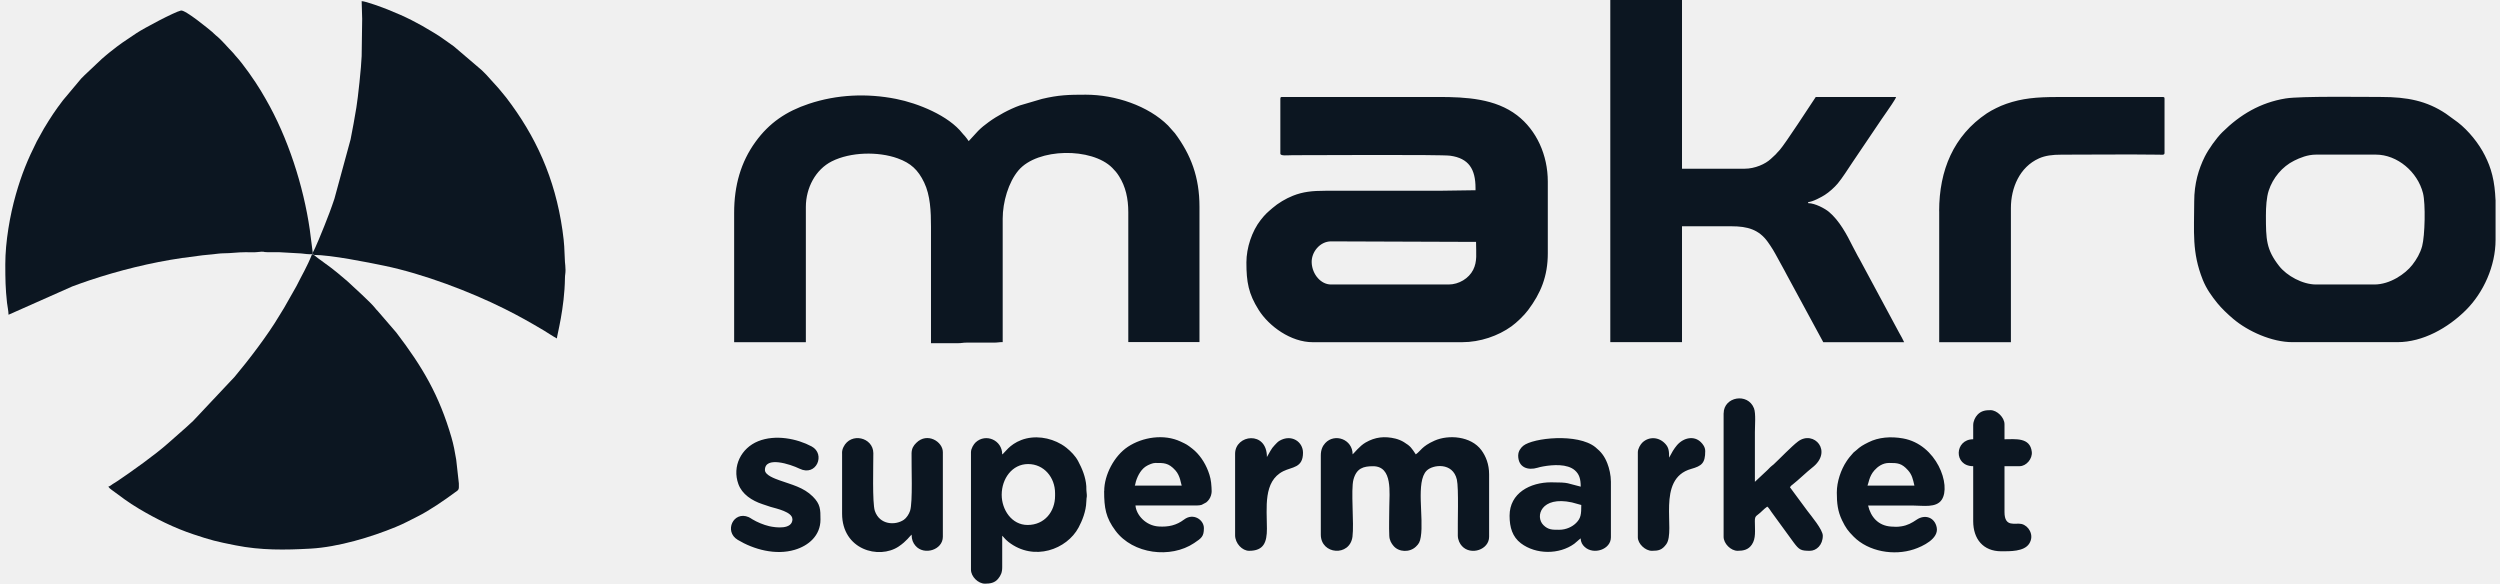
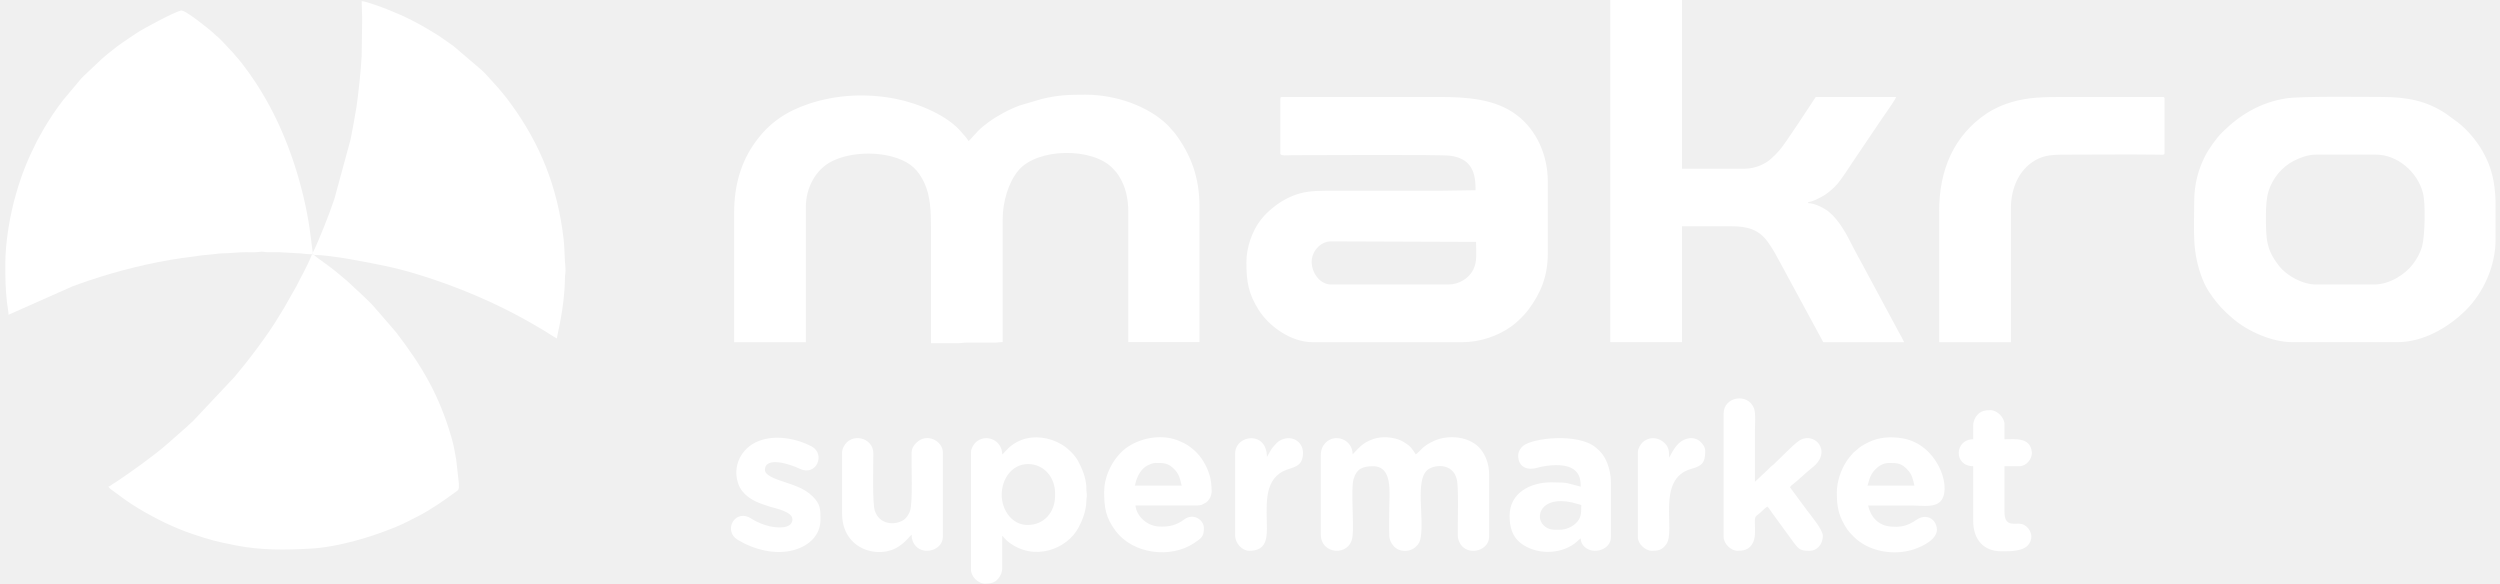
<svg xmlns="http://www.w3.org/2000/svg" width="287" height="67" viewBox="0 0 287 67" fill="none">
-   <g clip-path="url(#clip0_668_479)">
-     <path fill-rule="evenodd" clip-rule="evenodd" d="M35.827 29.177L35.865 29.204L35.903 29.013L35.565 26.375C34.834 21.327 33.052 15.788 30.511 11.383C30.315 11.045 30.146 10.745 29.939 10.407C29.274 9.3 27.916 7.343 27.055 6.422C26.897 6.253 26.859 6.16 26.684 5.986C26.096 5.402 25.436 4.568 24.776 4.056C24.596 3.914 24.526 3.805 24.362 3.669C24.013 3.374 21.26 1.096 20.769 1.21C20.017 1.379 16.484 3.26 15.678 3.8C14.331 4.705 13.851 4.988 12.537 6.046C12.368 6.182 12.265 6.28 12.096 6.411C11.916 6.553 11.856 6.629 11.698 6.754L9.692 8.646C9.555 8.782 9.452 8.875 9.321 9.017L7.233 11.508C6.317 12.708 5.843 13.433 5.042 14.757L4.224 16.229C3.166 18.339 2.49 19.985 1.825 22.308C1.138 24.696 0.609 27.787 0.609 30.311V30.333C0.609 32.044 0.626 33.124 0.806 34.759C0.849 35.141 0.98 35.746 0.98 36.133L8.307 32.879C8.972 32.639 9.539 32.426 10.226 32.197C13.671 31.047 17.28 30.147 20.895 29.618C21.642 29.509 22.416 29.417 23.244 29.308C23.604 29.264 23.997 29.237 24.427 29.193C24.782 29.155 25.278 29.079 25.676 29.079C26.504 29.079 27.279 28.953 28.211 28.953C28.592 28.953 29.143 28.986 29.503 28.942C30.549 28.823 30.032 28.953 30.746 28.953C31.182 28.953 31.613 28.953 32.049 28.953L34.567 29.095C34.807 29.128 35.554 29.215 35.821 29.182L35.827 29.177Z" fill="#0C1621" />
-     <path fill-rule="evenodd" clip-rule="evenodd" d="M36.012 29.264L35.952 29.231L35.865 29.204L35.827 29.177C35.232 30.671 34.66 31.576 34.033 32.846L32.621 35.332C32.419 35.67 32.234 35.953 32.032 36.291C30.767 38.428 28.549 41.339 26.935 43.258L22.165 48.328C21.881 48.612 21.636 48.792 21.358 49.07L19.287 50.896C17.804 52.215 15.116 54.129 13.437 55.257C13.257 55.377 13.121 55.448 12.941 55.568C12.766 55.682 12.646 55.808 12.434 55.868C12.543 56.026 12.652 56.113 12.815 56.233C13.944 57.056 14.658 57.634 15.961 58.408C17.924 59.575 20.001 60.605 22.192 61.336C24.253 62.023 24.793 62.159 27.049 62.606C29.955 63.184 32.703 63.146 35.647 62.982C38.809 62.808 42.619 61.657 45.421 60.502C46.479 60.065 47.035 59.738 47.967 59.275C49.254 58.637 51.036 57.416 52.187 56.56C52.656 56.211 52.705 56.309 52.677 55.497L52.372 52.766C52.225 51.883 52.067 51.032 51.827 50.214C50.42 45.379 48.512 42.124 45.492 38.172L43.372 35.713C43.203 35.55 43.17 35.495 43.023 35.315C42.532 34.699 40.646 32.998 39.904 32.306C39.746 32.159 39.637 32.093 39.468 31.935C39.327 31.804 39.212 31.728 39.065 31.597C38.923 31.477 38.809 31.385 38.661 31.259C37.887 30.605 36.508 29.684 36.017 29.259L36.012 29.264Z" fill="#0C1621" />
-     <path fill-rule="evenodd" clip-rule="evenodd" d="M35.903 29.013L35.865 29.204L35.952 29.231C36.034 29.193 36.012 29.177 36.012 29.264C38.007 29.264 42.238 30.12 44.113 30.507C48.54 31.423 53.931 33.456 57.922 35.452C59.579 36.28 60.866 37.005 62.468 37.959C62.975 38.265 63.428 38.586 63.929 38.853C63.935 38.532 64.813 35.386 64.856 31.924C64.856 31.565 64.922 31.418 64.922 30.998C64.922 30.594 64.878 30.387 64.856 30.071C64.769 28.425 64.818 28.174 64.567 26.402C63.706 20.427 61.498 15.624 58.113 11.203C57.824 10.827 57.524 10.505 57.219 10.118L55.807 8.559C55.627 8.379 55.49 8.243 55.311 8.063L52.105 5.326C51.74 5.048 51.358 4.808 50.982 4.53C50.595 4.241 50.213 4.001 49.788 3.745C47.918 2.6 46.583 1.924 44.516 1.096C44.02 0.894 42.003 0.142 41.518 0.131C41.518 0.878 41.578 1.407 41.578 2.17L41.518 6.438C41.48 7.66 41.093 11.258 40.913 12.332C40.695 13.634 40.499 14.752 40.248 16L38.394 22.809C38.029 23.911 37.642 24.925 37.222 25.971C37.004 26.511 36.197 28.528 35.892 29.019L35.903 29.013Z" fill="#0C1621" />
-     <path fill-rule="evenodd" clip-rule="evenodd" d="M111.211 16.208C111.097 16.039 110.906 15.777 110.759 15.608C110.65 15.482 110.601 15.455 110.492 15.313C108.894 13.264 105.383 11.852 102.876 11.356C99.534 10.691 96.078 10.843 92.861 11.917C90.25 12.784 88.298 14.114 86.723 16.295C85.054 18.606 84.28 21.283 84.28 24.434V39.284H92.512V23.753C92.512 21.583 93.619 19.457 95.505 18.514C97.642 17.445 100.809 17.374 103.045 18.176C104.571 18.726 105.394 19.5 106.092 20.945C106.806 22.433 106.877 24.276 106.877 26.037V39.399H109.974C110.393 39.399 110.541 39.333 110.96 39.333H114.122C114.542 39.333 114.689 39.273 115.109 39.273V25.105C115.109 23.197 115.769 20.918 116.924 19.555C119.11 16.976 125.353 16.911 127.691 19.271C128.024 19.609 128.204 19.817 128.465 20.225C129.218 21.408 129.528 22.788 129.528 24.358V39.268H137.7V23.736C137.7 20.334 136.719 17.761 134.882 15.297L134.097 14.414C131.829 12.152 128.04 10.87 124.644 10.87C122.643 10.87 121.536 10.903 119.617 11.356L117.082 12.102C115.894 12.528 114.482 13.291 113.49 14.021C113.048 14.343 112.661 14.648 112.28 15.036L111.211 16.197V16.208ZM222.62 24.249V39.284H230.852V23.878C230.852 21.561 231.855 19.179 234.068 18.186C234.799 17.859 235.6 17.756 236.668 17.756C240.305 17.756 244.246 17.707 247.871 17.756C248.155 17.756 248.488 17.838 248.488 17.57V11.323C248.488 11.181 248.444 11.138 248.302 11.138H236.172C233.774 11.138 232.138 11.29 230.328 11.917C229.903 12.064 229.538 12.223 229.156 12.413C228.775 12.604 228.431 12.784 228.088 13.013C224.277 15.57 222.614 19.528 222.614 24.249H222.62ZM272.567 32.66H265.884C264.335 32.66 262.52 31.663 261.637 30.529C260.159 28.637 260.127 27.476 260.127 24.739C260.127 23.736 260.198 22.662 260.443 21.899C260.917 20.427 261.997 19.13 263.365 18.448C264.035 18.116 264.908 17.75 265.884 17.75H272.753C275.206 17.75 277.539 19.724 278.16 22.177C278.466 23.382 278.384 27.056 278.062 28.256C277.839 29.079 277.419 29.788 276.934 30.409C276.127 31.445 274.377 32.66 272.567 32.66ZM286.491 22.94V27.525C286.491 30.529 285.111 33.593 283.072 35.615C281.033 37.638 278.155 39.279 275.228 39.279H263.158C260.83 39.279 258.071 38.047 256.37 36.602C255.771 36.095 255.024 35.392 254.539 34.787C253.874 33.958 253.296 33.157 252.876 32.115C251.606 28.932 251.895 26.593 251.895 23.137C251.895 21.054 252.407 19.397 253.11 17.979C253.541 17.123 254.43 15.859 255.128 15.172C257.161 13.16 259.489 11.775 262.395 11.301C264.101 11.023 271.351 11.132 273.369 11.132C276.345 11.132 278.586 11.574 280.794 13.051L282.157 14.043C283.378 14.986 284.582 16.475 285.269 17.859C285.64 18.601 285.896 19.233 286.114 20.105C286.338 20.994 286.441 21.953 286.485 22.946L286.491 22.94ZM184.862 39.279H193.094V25.977H198.791C200.623 25.977 201.926 26.358 202.94 27.77C203.147 28.059 203.332 28.337 203.534 28.664C203.643 28.844 203.719 28.964 203.806 29.133L204.858 31.052C204.951 31.227 205.011 31.358 205.115 31.537L209.312 39.284H218.596C218.504 39.104 218.433 38.941 218.329 38.75C218.209 38.532 218.139 38.428 218.019 38.194L213.603 29.984C213.488 29.749 213.412 29.646 213.292 29.428L212.714 28.332C212.005 26.898 211.15 25.323 209.972 24.33C209.52 23.949 208.369 23.322 207.579 23.322V23.197C208.075 23.186 209.132 22.608 209.487 22.379C209.983 22.063 210.594 21.517 210.964 21.076C211.471 20.476 212.185 19.353 212.665 18.634L216.007 13.684C216.209 13.378 216.383 13.155 216.59 12.844C216.803 12.528 217.604 11.405 217.67 11.138H208.446C207.884 11.977 204.951 16.497 204.313 17.216C204.133 17.418 204.03 17.505 203.839 17.734L203.294 18.241C202.667 18.83 201.473 19.369 200.274 19.369H193.094V0H184.862V39.284V39.279ZM166.294 32.66H152.801C151.64 32.66 150.653 31.51 150.582 30.174C150.517 28.953 151.526 27.71 152.801 27.71L169.45 27.77C169.45 29.084 169.608 30 169.123 30.971C168.627 31.957 167.488 32.66 166.294 32.66ZM146.984 11.318V17.63C146.984 17.936 147.813 17.816 148.407 17.816C150.98 17.816 165.422 17.729 166.485 17.876C168.611 18.17 169.39 19.408 169.39 21.594V21.839C167.978 21.839 166.654 21.899 165.182 21.899H152.185C150.615 21.899 149.568 22.019 148.429 22.471C147.606 22.799 146.734 23.316 146.074 23.889C145.469 24.418 145.289 24.543 144.722 25.263C143.73 26.527 143.087 28.436 143.087 30.125C143.087 32.382 143.326 33.724 144.498 35.583C145.681 37.458 148.189 39.284 150.702 39.284H167.848C169.925 39.284 171.996 38.559 173.517 37.463C174.122 37.027 174.957 36.226 175.425 35.599C176.87 33.674 177.688 31.734 177.688 29.073V20.847C177.688 17.799 176.396 14.948 174.161 13.236C171.669 11.328 168.366 11.132 165.122 11.132H147.175C147.033 11.132 146.99 11.176 146.99 11.318H146.984Z" fill="#0C1621" />
-     <path fill-rule="evenodd" clip-rule="evenodd" d="M155.282 52.155C155.282 50.432 153.226 49.691 152.136 50.868C151.825 51.206 151.629 51.648 151.629 52.281V61.374C151.629 63.68 154.966 63.931 155.265 61.608C155.462 60.114 155.058 56.222 155.38 55.044C155.734 53.752 156.508 53.523 157.631 53.523C159.921 53.523 159.49 56.636 159.49 58.223C159.49 59.28 159.441 60.458 159.49 61.505C159.512 62.033 159.73 62.382 159.986 62.682C160.586 63.385 161.818 63.451 162.543 62.758C162.881 62.437 163.012 62.219 163.105 61.646C163.475 59.406 162.505 55.301 163.781 54.03C164.484 53.327 166.785 53.038 167.248 55.055C167.477 56.042 167.324 60.12 167.357 61.505C167.368 61.99 167.591 62.431 167.837 62.693C168.856 63.8 170.95 63.107 170.95 61.624V54.45C170.95 53.294 170.573 52.368 170.066 51.681C168.862 50.051 166.272 49.876 164.675 50.59C163.192 51.256 163.11 51.768 162.532 52.16C162.069 51.468 161.954 51.228 161.159 50.749C160.891 50.585 160.543 50.438 160.194 50.351C158.951 50.051 157.877 50.165 156.775 50.798C156.072 51.201 155.434 52.046 155.287 52.155H155.282ZM188.024 51.91V61.684C188.024 62.426 188.88 63.233 189.632 63.233C190.385 63.233 190.799 63.151 191.289 62.475C192.418 60.916 190.074 54.974 194.152 53.829C195.362 53.491 195.76 53.164 195.76 51.79C195.76 51.332 195.498 50.994 195.253 50.754C194.49 50.002 193.301 50.22 192.527 51.097C192.353 51.294 192.178 51.555 192.036 51.779L191.617 52.537C191.617 51.773 191.568 51.386 191.197 50.972C190.45 50.138 189.316 50.094 188.564 50.787C188.335 50.999 188.024 51.501 188.024 51.915V51.91ZM141.789 52.095V61.439C141.789 62.382 142.612 63.233 143.397 63.233C145.082 63.233 145.442 62.251 145.442 60.698C145.442 58.294 144.995 55.263 147.317 54.096C148.342 53.583 149.585 53.725 149.585 51.975C149.585 50.7 148.255 49.816 146.903 50.59C146.652 50.732 146.516 50.923 146.319 51.119C146.118 51.321 145.998 51.501 145.845 51.757L145.442 52.466C145.442 49.402 141.789 49.887 141.789 52.095ZM226.523 48.819V50.427C224.375 50.427 224.239 53.518 226.523 53.518V59.825C226.523 61.892 227.684 63.287 229.74 63.287C230.748 63.287 232.362 63.331 232.951 62.415C233.256 61.935 233.272 61.423 233.027 60.938C232.836 60.561 232.493 60.256 232.078 60.153C231.359 59.978 230.116 60.611 230.116 58.779V53.518H231.849C232.618 53.518 233.338 52.673 233.25 51.872C233.06 50.171 231.331 50.427 230.116 50.427V48.693C230.116 47.936 229.265 47.085 228.507 47.085C227.94 47.085 227.433 47.156 227.003 47.625C226.763 47.881 226.523 48.339 226.523 48.819ZM90.975 59.586C90.975 60.829 89.05 60.578 88.298 60.403C87.666 60.256 86.903 59.94 86.368 59.613C86.221 59.52 86.085 59.428 85.938 59.362C84.204 58.621 83.081 61.003 84.689 61.973C86.515 63.075 89.029 63.772 91.231 63.118C92.828 62.649 94.191 61.483 94.191 59.646C94.191 58.49 94.191 57.879 93.308 57.002C92.234 55.933 90.882 55.644 89.476 55.137C88.969 54.952 87.813 54.554 87.813 53.954C87.813 52.34 90.702 53.278 91.793 53.807C93.728 54.75 94.807 52.122 93.177 51.25C91.52 50.361 89.023 49.849 87.039 50.651C85.082 51.441 84.029 53.534 84.766 55.573C85.191 56.745 86.319 57.476 87.535 57.879C87.873 57.988 88.124 58.086 88.467 58.19C89.138 58.386 90.964 58.768 90.964 59.591L90.975 59.586ZM96.672 52.035V58.964C96.672 63.107 100.897 64.258 103.17 62.737C104.07 62.137 104.478 61.505 104.653 61.374C104.653 61.957 104.822 62.333 105.1 62.655C106.076 63.794 108.24 63.14 108.24 61.619V51.904C108.24 50.705 106.452 49.587 105.193 50.836C104.865 51.157 104.664 51.479 104.647 52.024C104.615 53.42 104.805 57.667 104.473 58.653C104.348 59.029 104.064 59.466 103.759 59.673C102.778 60.338 100.984 60.267 100.433 58.653C100.128 57.759 100.264 53.311 100.259 52.024C100.248 50.209 97.675 49.582 96.83 51.321C96.726 51.534 96.666 51.735 96.666 52.024L96.672 52.035ZM178.991 60.818C178.244 60.818 177.742 60.84 177.181 60.278C176.205 59.308 176.897 56.903 180.463 57.678L181.531 57.972C181.531 59.024 181.493 59.487 180.937 60.038C180.512 60.463 179.808 60.818 178.991 60.818ZM174.286 52.281C174.286 53.687 175.42 54.025 176.505 53.698C176.701 53.638 176.903 53.589 177.159 53.545C178.266 53.349 179.923 53.224 180.801 53.998C181.291 54.434 181.466 54.963 181.466 55.868C179.863 55.492 180.245 55.371 178.064 55.371C175.671 55.371 173.299 56.598 173.299 59.209C173.299 60.55 173.632 61.63 174.597 62.366C176.33 63.68 179.002 63.674 180.724 62.426C180.964 62.251 181.231 61.962 181.466 61.804C181.466 62.257 181.673 62.557 181.913 62.78C182.932 63.734 184.933 63.091 184.933 61.679V55.306C184.933 54.554 184.742 53.747 184.519 53.185C184.202 52.373 183.804 51.866 183.15 51.337C181.133 49.707 175.998 50.258 174.864 51.179C174.586 51.408 174.291 51.801 174.291 52.275L174.286 52.281ZM132.63 53.147C133.574 53.147 134.135 53.104 134.936 53.998C135.509 54.636 135.563 55.535 135.661 55.748H130.275C130.341 55.611 130.352 55.431 130.406 55.257C130.624 54.554 131.039 53.796 131.698 53.453C131.916 53.343 132.309 53.147 132.63 53.147ZM126.754 56.364C126.754 58.304 126.939 59.433 128.062 60.932C130.074 63.631 134.402 64.138 137.079 62.35C137.935 61.777 138.207 61.592 138.207 60.627C138.207 59.662 136.981 58.844 135.929 59.646C135.056 60.305 134.146 60.512 133.012 60.441C131.535 60.349 130.439 59.122 130.352 58.026H136.91C137.286 58.026 137.657 58.048 137.951 57.956L138.474 57.678C138.731 57.476 138.927 57.198 139.025 56.865C139.134 56.484 139.096 56.309 139.08 55.928C139.041 55.175 138.922 54.657 138.698 54.08C138.316 53.076 137.679 52.133 136.877 51.506C136.299 51.054 136.223 51.01 135.531 50.689C133.628 49.795 131.18 50.171 129.485 51.288C127.904 52.335 126.764 54.526 126.764 56.364H126.754ZM216.868 53.147C217.85 53.147 218.308 53.164 219.049 53.998C219.496 54.499 219.605 55.001 219.774 55.748H214.388C214.519 55.47 214.573 54.679 215.178 53.998C215.549 53.583 216.116 53.147 216.863 53.147H216.868ZM210.866 56.549C210.866 57.765 210.97 58.697 211.466 59.727C211.896 60.616 212.153 60.954 212.801 61.608C214.513 63.336 217.435 63.822 219.725 63.058C220.739 62.72 222.587 61.843 222.336 60.556C222.107 59.384 220.984 59.013 220.036 59.657C219.48 60.033 218.984 60.316 218.269 60.425C217.773 60.502 217.55 60.474 217.119 60.452C215.614 60.36 214.759 59.335 214.459 58.037H219.66C220.755 58.037 222.265 58.326 222.903 57.383C224.021 55.731 222.342 51.016 218.455 50.329C217.07 50.084 215.658 50.187 214.497 50.776C213.886 51.081 213.565 51.256 213.079 51.708C212.878 51.899 212.84 51.861 212.66 52.095C212.534 52.259 212.447 52.324 212.316 52.493C212.18 52.662 212.093 52.793 211.978 52.962C211.346 53.916 210.866 55.273 210.866 56.549ZM197.87 47.456V61.624C197.87 62.404 198.698 63.233 199.478 63.233C200.127 63.233 200.71 63.118 201.113 62.519C201.593 61.81 201.462 60.943 201.457 59.825C201.451 59.128 201.669 59.286 202.313 58.637C202.454 58.49 202.727 58.266 202.885 58.157C203.054 58.277 203.25 58.626 203.397 58.822L205.927 62.295C206.548 63.118 206.734 63.233 207.775 63.233C208.527 63.233 209.258 62.562 209.258 61.499C209.258 60.801 207.922 59.226 207.481 58.637C207.132 58.174 206.827 57.743 206.483 57.285L205.485 55.933C205.611 55.748 205.649 55.737 205.829 55.595C206.396 55.159 207.492 54.107 208.02 53.703C210.495 51.812 208.211 49.331 206.418 50.678C205.671 51.239 204.346 52.635 203.61 53.316C203.457 53.453 203.392 53.474 203.239 53.622C203.109 53.747 203.027 53.834 202.901 53.965L201.462 55.312V49.62C201.462 48.846 201.582 47.467 201.359 46.878C200.65 45.046 197.875 45.542 197.875 47.456H197.87ZM114.995 56.8C114.995 54.952 116.194 53.273 118.026 53.273C119.857 53.273 121.122 54.816 121.122 56.614V56.925C121.122 58.73 119.917 60.267 117.966 60.267C116.139 60.267 114.995 58.512 114.995 56.805V56.8ZM115.054 52.16C115.054 50.525 113.168 49.713 112.007 50.781C111.778 50.994 111.467 51.495 111.467 51.91V65.397C111.467 66.188 112.285 67.005 113.076 67.005C113.648 67.005 114.204 66.923 114.597 66.427C114.885 66.062 115.06 65.73 115.054 65.092C115.049 63.898 115.054 62.699 115.054 61.505C115.18 61.597 115.354 61.886 115.769 62.213C118.707 64.503 122.49 63.053 123.821 60.556C124.229 59.793 124.677 58.708 124.709 57.607C124.736 56.762 124.829 57.334 124.72 56.298C124.704 56.135 124.72 55.977 124.709 55.819C124.633 54.755 124.23 53.796 123.766 52.929C123.45 52.34 122.948 51.828 122.436 51.414C122.24 51.256 122.082 51.147 121.853 51.01C120.501 50.209 118.745 49.942 117.246 50.514C115.872 51.038 115.338 51.981 115.065 52.166L115.054 52.16Z" fill="#0C1621" />
+   <g clip-path="url(#clip0_1163_2453)">
+     <path fill-rule="evenodd" clip-rule="evenodd" d="M35.827 29.177L35.865 29.204L35.903 29.013L35.565 26.375C34.834 21.327 33.052 15.788 30.511 11.383C30.315 11.045 30.146 10.745 29.939 10.407C29.274 9.3 27.916 7.343 27.055 6.422C26.897 6.253 26.859 6.16 26.684 5.986C26.096 5.402 25.436 4.568 24.776 4.056C24.596 3.914 24.526 3.805 24.362 3.669C24.013 3.374 21.26 1.096 20.769 1.21C20.017 1.379 16.484 3.26 15.678 3.8C14.331 4.705 13.851 4.988 12.537 6.046C12.368 6.182 12.265 6.28 12.096 6.411C11.916 6.553 11.856 6.629 11.698 6.754L9.692 8.646C9.555 8.782 9.452 8.875 9.321 9.017L7.233 11.508C6.317 12.708 5.843 13.433 5.042 14.757L4.224 16.229C3.166 18.339 2.49 19.985 1.825 22.308C1.138 24.696 0.609 27.787 0.609 30.311V30.333C0.609 32.044 0.626 33.124 0.806 34.759C0.849 35.141 0.98 35.746 0.98 36.133L8.307 32.879C8.972 32.639 9.539 32.426 10.226 32.197C13.671 31.047 17.28 30.147 20.895 29.618C21.642 29.509 22.416 29.417 23.244 29.308C23.604 29.264 23.997 29.237 24.427 29.193C24.782 29.155 25.278 29.079 25.676 29.079C26.504 29.079 27.279 28.953 28.211 28.953C28.592 28.953 29.143 28.986 29.503 28.942C30.549 28.823 30.032 28.953 30.746 28.953C31.182 28.953 31.613 28.953 32.049 28.953L34.567 29.095C34.807 29.128 35.554 29.215 35.821 29.182L35.827 29.177Z" fill="white" />
+     <path fill-rule="evenodd" clip-rule="evenodd" d="M36.012 29.264L35.952 29.232L35.864 29.204L35.826 29.177C35.232 30.671 34.66 31.576 34.033 32.846L32.621 35.332C32.419 35.67 32.234 35.953 32.032 36.291C30.767 38.428 28.549 41.34 26.935 43.258L22.165 48.328C21.881 48.612 21.636 48.792 21.358 49.07L19.286 50.896C17.803 52.215 15.116 54.129 13.437 55.257C13.257 55.377 13.12 55.448 12.941 55.568C12.766 55.683 12.646 55.808 12.434 55.868C12.543 56.026 12.652 56.113 12.815 56.233C13.944 57.056 14.658 57.634 15.961 58.408C17.923 59.575 20 60.605 22.192 61.336C24.253 62.023 24.792 62.159 27.049 62.606C29.955 63.184 32.703 63.146 35.646 62.982C38.808 62.808 42.619 61.658 45.421 60.502C46.479 60.066 47.035 59.739 47.967 59.275C49.254 58.637 51.036 57.416 52.187 56.56C52.655 56.211 52.705 56.309 52.677 55.497L52.372 52.766C52.225 51.883 52.067 51.032 51.827 50.215C50.42 45.379 48.512 42.124 45.492 38.172L43.371 35.714C43.202 35.55 43.17 35.495 43.022 35.316C42.532 34.7 40.646 32.999 39.904 32.306C39.746 32.159 39.637 32.094 39.468 31.936C39.326 31.805 39.212 31.728 39.065 31.598C38.923 31.478 38.808 31.385 38.661 31.259C37.887 30.605 36.508 29.684 36.017 29.259L36.012 29.264Z" fill="white" />
+     <path fill-rule="evenodd" clip-rule="evenodd" d="M35.903 29.013L35.865 29.204L35.953 29.231C36.034 29.193 36.012 29.177 36.012 29.264C38.008 29.264 42.238 30.12 44.114 30.507C48.54 31.423 53.932 33.456 57.922 35.452C59.58 36.28 60.866 37.005 62.469 37.959C62.976 38.265 63.428 38.586 63.93 38.853C63.935 38.532 64.813 35.386 64.857 31.924C64.857 31.565 64.922 31.418 64.922 30.998C64.922 30.594 64.879 30.387 64.857 30.071C64.769 28.425 64.819 28.174 64.568 26.402C63.706 20.427 61.499 15.624 58.113 11.203C57.824 10.827 57.524 10.505 57.219 10.118L55.807 8.559C55.627 8.379 55.491 8.243 55.311 8.063L52.105 5.326C51.74 5.048 51.359 4.808 50.983 4.53C50.595 4.241 50.214 4.001 49.789 3.745C47.919 2.6 46.583 1.924 44.517 1.096C44.021 0.894 42.004 0.142 41.519 0.131C41.519 0.878 41.578 1.407 41.578 2.17L41.519 6.438C41.48 7.66 41.093 11.258 40.913 12.332C40.695 13.634 40.499 14.752 40.248 16L38.395 22.809C38.029 23.911 37.642 24.925 37.223 25.971C37.005 26.511 36.198 28.528 35.892 29.019L35.903 29.013Z" fill="white" />
+     <path fill-rule="evenodd" clip-rule="evenodd" d="M111.211 16.208C111.097 16.039 110.906 15.777 110.759 15.608C110.65 15.482 110.601 15.455 110.492 15.313C108.894 13.264 105.383 11.852 102.876 11.356C99.534 10.691 96.078 10.843 92.861 11.917C90.25 12.784 88.298 14.114 86.723 16.295C85.054 18.606 84.28 21.283 84.28 24.434V39.284H92.512V23.753C92.512 21.583 93.619 19.457 95.505 18.514C97.642 17.445 100.809 17.374 103.045 18.176C104.571 18.726 105.394 19.5 106.092 20.945C106.806 22.433 106.877 24.276 106.877 26.037V39.399H109.974C110.393 39.399 110.541 39.333 110.96 39.333H114.122C114.542 39.333 114.689 39.273 115.109 39.273V25.105C115.109 23.197 115.769 20.918 116.924 19.555C119.11 16.976 125.353 16.911 127.691 19.271C128.024 19.609 128.204 19.817 128.465 20.225C129.218 21.408 129.528 22.788 129.528 24.358V39.268H137.7V23.736C137.7 20.334 136.719 17.761 134.882 15.297L134.097 14.414C131.829 12.152 128.04 10.87 124.644 10.87C122.643 10.87 121.536 10.903 119.617 11.356L117.082 12.102C115.894 12.528 114.482 13.291 113.49 14.021C113.048 14.343 112.661 14.648 112.28 15.036L111.211 16.197V16.208ZM222.62 24.249V39.284H230.852V23.878C230.852 21.561 231.855 19.179 234.068 18.186C234.799 17.859 235.6 17.756 236.668 17.756C240.305 17.756 244.246 17.707 247.871 17.756C248.155 17.756 248.488 17.838 248.488 17.57V11.323C248.488 11.181 248.444 11.138 248.302 11.138H236.172C233.774 11.138 232.138 11.29 230.328 11.917C229.903 12.064 229.538 12.223 229.156 12.413C228.775 12.604 228.431 12.784 228.088 13.013C224.277 15.57 222.614 19.528 222.614 24.249H222.62ZM272.567 32.66H265.884C264.335 32.66 262.52 31.663 261.637 30.529C260.159 28.637 260.127 27.476 260.127 24.739C260.127 23.736 260.198 22.662 260.443 21.899C260.917 20.427 261.997 19.13 263.365 18.448C264.035 18.116 264.908 17.75 265.884 17.75H272.753C275.206 17.75 277.539 19.724 278.16 22.177C278.466 23.382 278.384 27.056 278.062 28.256C277.839 29.079 277.419 29.788 276.934 30.409C276.127 31.445 274.377 32.66 272.567 32.66ZM286.491 22.94V27.525C286.491 30.529 285.111 33.593 283.072 35.615C281.033 37.638 278.155 39.279 275.228 39.279H263.158C260.83 39.279 258.071 38.047 256.37 36.602C255.771 36.095 255.024 35.392 254.539 34.787C253.874 33.958 253.296 33.157 252.876 32.115C251.606 28.932 251.895 26.593 251.895 23.137C251.895 21.054 252.407 19.397 253.11 17.979C253.541 17.123 254.43 15.859 255.128 15.172C257.161 13.16 259.489 11.775 262.395 11.301C264.101 11.023 271.351 11.132 273.369 11.132C276.345 11.132 278.586 11.574 280.794 13.051L282.157 14.043C283.378 14.986 284.582 16.475 285.269 17.859C285.64 18.601 285.896 19.233 286.114 20.105C286.338 20.994 286.441 21.953 286.485 22.946L286.491 22.94ZM184.862 39.279H193.094V25.977H198.791C200.623 25.977 201.926 26.358 202.94 27.77C203.147 28.059 203.332 28.337 203.534 28.664C203.643 28.844 203.719 28.964 203.806 29.133L204.858 31.052C204.951 31.227 205.011 31.358 205.115 31.537L209.312 39.284H218.596C218.504 39.104 218.433 38.941 218.329 38.75C218.209 38.532 218.139 38.428 218.019 38.194L213.603 29.984C213.488 29.749 213.412 29.646 213.292 29.428L212.714 28.332C212.005 26.898 211.15 25.323 209.972 24.33C209.52 23.949 208.369 23.322 207.579 23.322V23.197C208.075 23.186 209.132 22.608 209.487 22.379C209.983 22.063 210.594 21.517 210.964 21.076C211.471 20.476 212.185 19.353 212.665 18.634L216.007 13.684C216.209 13.378 216.383 13.155 216.59 12.844C216.803 12.528 217.604 11.405 217.67 11.138H208.446C207.884 11.977 204.951 16.497 204.313 17.216C204.133 17.418 204.03 17.505 203.839 17.734L203.294 18.241C202.667 18.83 201.473 19.369 200.274 19.369H193.094V0H184.862V39.284V39.279ZM166.294 32.66H152.801C151.64 32.66 150.653 31.51 150.582 30.174C150.517 28.953 151.526 27.71 152.801 27.71L169.45 27.77C169.45 29.084 169.608 30 169.123 30.971C168.627 31.957 167.488 32.66 166.294 32.66ZM146.984 11.318V17.63C146.984 17.936 147.813 17.816 148.407 17.816C150.98 17.816 165.422 17.729 166.485 17.876C168.611 18.17 169.39 19.408 169.39 21.594V21.839C167.978 21.839 166.654 21.899 165.182 21.899H152.185C150.615 21.899 149.568 22.019 148.429 22.471C147.606 22.799 146.734 23.316 146.074 23.889C145.469 24.418 145.289 24.543 144.722 25.263C143.73 26.527 143.087 28.436 143.087 30.125C143.087 32.382 143.326 33.724 144.498 35.583C145.681 37.458 148.189 39.284 150.702 39.284H167.848C169.925 39.284 171.996 38.559 173.517 37.463C174.122 37.027 174.957 36.226 175.425 35.599C176.87 33.674 177.688 31.734 177.688 29.073V20.847C177.688 17.799 176.396 14.948 174.161 13.236C171.669 11.328 168.366 11.132 165.122 11.132H147.175C147.033 11.132 146.99 11.176 146.99 11.318H146.984Z" fill="white" />
+     <path fill-rule="evenodd" clip-rule="evenodd" d="M155.282 52.155C155.282 50.433 153.227 49.691 152.137 50.869C151.826 51.207 151.63 51.648 151.63 52.281V61.374C151.63 63.68 154.966 63.931 155.266 61.608C155.462 60.115 155.059 56.222 155.38 55.045C155.735 53.753 156.509 53.524 157.632 53.524C159.922 53.524 159.491 56.636 159.491 58.223C159.491 59.281 159.442 60.458 159.491 61.505C159.513 62.034 159.731 62.383 159.987 62.682C160.587 63.386 161.819 63.451 162.544 62.759C162.882 62.437 163.013 62.219 163.105 61.647C163.476 59.406 162.506 55.301 163.781 54.031C164.485 53.327 166.785 53.038 167.248 55.056C167.477 56.042 167.325 60.12 167.357 61.505C167.368 61.99 167.592 62.432 167.837 62.693C168.857 63.8 170.95 63.108 170.95 61.625V54.45C170.95 53.295 170.574 52.368 170.067 51.681C168.862 50.051 166.273 49.877 164.675 50.591C163.192 51.256 163.111 51.768 162.533 52.161C162.069 51.468 161.955 51.229 161.159 50.749C160.892 50.585 160.543 50.438 160.194 50.351C158.951 50.051 157.877 50.166 156.776 50.798C156.073 51.201 155.435 52.046 155.288 52.155H155.282ZM188.024 51.91V61.685C188.024 62.426 188.88 63.233 189.633 63.233C190.385 63.233 190.799 63.151 191.29 62.475C192.418 60.916 190.074 54.974 194.152 53.829C195.362 53.491 195.76 53.164 195.76 51.79C195.76 51.332 195.499 50.994 195.253 50.754C194.49 50.002 193.302 50.22 192.527 51.098C192.353 51.294 192.179 51.556 192.037 51.779L191.617 52.537C191.617 51.774 191.568 51.387 191.197 50.972C190.45 50.138 189.316 50.095 188.564 50.787C188.335 51 188.024 51.501 188.024 51.916V51.91ZM141.79 52.095V61.439C141.79 62.383 142.613 63.233 143.398 63.233C145.082 63.233 145.442 62.252 145.442 60.698C145.442 58.294 144.995 55.263 147.317 54.096C148.342 53.584 149.585 53.725 149.585 51.975C149.585 50.7 148.255 49.817 146.903 50.591C146.652 50.733 146.516 50.923 146.32 51.12C146.118 51.321 145.998 51.501 145.846 51.757L145.442 52.466C145.442 49.402 141.79 49.888 141.79 52.095ZM226.524 48.819V50.427C224.376 50.427 224.239 53.518 226.524 53.518V59.826C226.524 61.892 227.685 63.288 229.74 63.288C230.749 63.288 232.362 63.331 232.951 62.415C233.256 61.935 233.273 61.423 233.027 60.938C232.836 60.562 232.493 60.256 232.079 60.153C231.359 59.978 230.116 60.611 230.116 58.779V53.518H231.85C232.618 53.518 233.338 52.673 233.251 51.872C233.06 50.171 231.332 50.427 230.116 50.427V48.694C230.116 47.936 229.266 47.085 228.508 47.085C227.941 47.085 227.434 47.156 227.003 47.625C226.763 47.881 226.524 48.339 226.524 48.819ZM90.975 59.586C90.975 60.829 89.051 60.578 88.299 60.404C87.666 60.256 86.903 59.94 86.369 59.613C86.222 59.52 86.085 59.428 85.938 59.362C84.204 58.621 83.081 61.003 84.69 61.974C86.516 63.075 89.029 63.773 91.231 63.118C92.829 62.65 94.192 61.483 94.192 59.646C94.192 58.49 94.192 57.88 93.309 57.002C92.235 55.933 90.883 55.644 89.476 55.137C88.969 54.952 87.813 54.554 87.813 53.954C87.813 52.341 90.703 53.278 91.793 53.807C93.728 54.75 94.808 52.123 93.178 51.25C91.52 50.362 89.024 49.849 87.039 50.651C85.082 51.441 84.03 53.535 84.766 55.574C85.191 56.746 86.32 57.476 87.535 57.88C87.873 57.989 88.124 58.087 88.468 58.19C89.138 58.386 90.964 58.768 90.964 59.591L90.975 59.586ZM96.672 52.035V58.964C96.672 63.108 100.897 64.258 103.171 62.737C104.07 62.137 104.479 61.505 104.653 61.374C104.653 61.957 104.822 62.334 105.1 62.655C106.076 63.794 108.24 63.14 108.24 61.619V51.905C108.24 50.705 106.452 49.588 105.193 50.836C104.866 51.158 104.664 51.479 104.648 52.025C104.615 53.42 104.806 57.667 104.473 58.654C104.348 59.03 104.065 59.466 103.759 59.673C102.778 60.338 100.984 60.267 100.434 58.654C100.129 57.76 100.265 53.311 100.259 52.025C100.248 50.209 97.675 49.582 96.83 51.321C96.727 51.534 96.667 51.736 96.667 52.025L96.672 52.035ZM178.991 60.818C178.244 60.818 177.743 60.84 177.181 60.278C176.205 59.308 176.898 56.904 180.463 57.678L181.532 57.972C181.532 59.024 181.493 59.488 180.937 60.038C180.512 60.464 179.809 60.818 178.991 60.818ZM174.286 52.281C174.286 53.687 175.42 54.025 176.505 53.698C176.702 53.638 176.903 53.589 177.159 53.545C178.266 53.349 179.923 53.224 180.801 53.998C181.292 54.434 181.466 54.963 181.466 55.868C179.863 55.492 180.245 55.372 178.064 55.372C175.671 55.372 173.3 56.598 173.3 59.21C173.3 60.551 173.632 61.63 174.597 62.366C176.331 63.68 179.002 63.675 180.725 62.426C180.965 62.252 181.232 61.963 181.466 61.805C181.466 62.257 181.673 62.557 181.913 62.781C182.933 63.734 184.933 63.091 184.933 61.679V55.306C184.933 54.554 184.743 53.747 184.519 53.186C184.203 52.373 183.805 51.866 183.151 51.338C181.134 49.708 175.998 50.258 174.864 51.179C174.586 51.408 174.292 51.801 174.292 52.275L174.286 52.281ZM132.631 53.148C133.574 53.148 134.136 53.104 134.937 53.998C135.509 54.636 135.564 55.535 135.662 55.748H130.276C130.341 55.612 130.352 55.432 130.407 55.257C130.625 54.554 131.039 53.796 131.699 53.453C131.917 53.344 132.309 53.148 132.631 53.148ZM126.754 56.364C126.754 58.305 126.939 59.433 128.062 60.932C130.074 63.631 134.403 64.138 137.079 62.35C137.935 61.777 138.208 61.592 138.208 60.627C138.208 59.662 136.981 58.844 135.929 59.646C135.057 60.306 134.146 60.513 133.012 60.442C131.535 60.349 130.439 59.123 130.352 58.027H136.91C137.287 58.027 137.657 58.048 137.952 57.956L138.475 57.678C138.731 57.476 138.927 57.198 139.026 56.865C139.135 56.484 139.096 56.309 139.08 55.928C139.042 55.175 138.922 54.658 138.699 54.08C138.317 53.077 137.679 52.133 136.878 51.507C136.3 51.054 136.223 51.011 135.531 50.689C133.629 49.795 131.181 50.171 129.485 51.288C127.904 52.335 126.765 54.527 126.765 56.364H126.754ZM216.869 53.148C217.85 53.148 218.308 53.164 219.049 53.998C219.496 54.499 219.605 55.001 219.774 55.748H214.388C214.519 55.47 214.574 54.679 215.179 53.998C215.55 53.584 216.116 53.148 216.863 53.148H216.869ZM210.867 56.549C210.867 57.765 210.97 58.697 211.466 59.728C211.897 60.616 212.153 60.954 212.802 61.608C214.514 63.337 217.436 63.822 219.725 63.059C220.739 62.721 222.588 61.843 222.337 60.556C222.108 59.384 220.985 59.013 220.036 59.657C219.48 60.033 218.984 60.316 218.27 60.425C217.774 60.502 217.55 60.474 217.12 60.453C215.615 60.36 214.759 59.335 214.459 58.038H219.66C220.756 58.038 222.266 58.327 222.904 57.383C224.021 55.732 222.342 51.016 218.455 50.329C217.071 50.084 215.659 50.187 214.497 50.776C213.887 51.081 213.565 51.256 213.08 51.708C212.878 51.899 212.84 51.861 212.66 52.095C212.535 52.259 212.448 52.324 212.317 52.493C212.18 52.662 212.093 52.793 211.979 52.962C211.346 53.916 210.867 55.274 210.867 56.549ZM197.87 47.456V61.625C197.87 62.404 198.699 63.233 199.478 63.233C200.127 63.233 200.71 63.118 201.114 62.519C201.593 61.81 201.463 60.943 201.457 59.826C201.452 59.128 201.67 59.286 202.313 58.637C202.455 58.49 202.727 58.267 202.885 58.157C203.054 58.278 203.251 58.626 203.398 58.823L205.927 62.295C206.549 63.118 206.734 63.233 207.776 63.233C208.528 63.233 209.258 62.562 209.258 61.499C209.258 60.802 207.923 59.226 207.481 58.637C207.132 58.174 206.827 57.743 206.484 57.285L205.486 55.933C205.611 55.748 205.649 55.737 205.829 55.595C206.396 55.159 207.492 54.107 208.021 53.704C210.496 51.812 208.212 49.331 206.418 50.678C205.671 51.239 204.347 52.635 203.611 53.316C203.458 53.453 203.392 53.475 203.24 53.622C203.109 53.747 203.027 53.834 202.902 53.965L201.463 55.312V49.62C201.463 48.846 201.583 47.467 201.359 46.878C200.65 45.047 197.875 45.543 197.875 47.456H197.87ZM114.995 56.8C114.995 54.952 116.194 53.273 118.026 53.273C119.858 53.273 121.123 54.816 121.123 56.615V56.925C121.123 58.73 119.918 60.267 117.966 60.267C116.14 60.267 114.995 58.512 114.995 56.806V56.8ZM115.055 52.161C115.055 50.525 113.169 49.713 112.008 50.782C111.779 50.994 111.468 51.496 111.468 51.91V65.397C111.468 66.188 112.286 67.005 113.076 67.005C113.648 67.005 114.205 66.924 114.597 66.428C114.886 66.062 115.06 65.73 115.055 65.092C115.05 63.898 115.055 62.699 115.055 61.505C115.18 61.597 115.355 61.886 115.769 62.214C118.708 64.503 122.491 63.053 123.821 60.556C124.23 59.793 124.677 58.708 124.71 57.607C124.737 56.762 124.83 57.334 124.721 56.298C124.704 56.135 124.721 55.977 124.71 55.819C124.633 54.756 124.23 53.796 123.767 52.929C123.45 52.341 122.949 51.828 122.436 51.414C122.24 51.256 122.082 51.147 121.853 51.011C120.501 50.209 118.746 49.942 117.247 50.514C115.873 51.038 115.338 51.981 115.066 52.166L115.055 52.161Z" fill="white" />
  </g>
  <defs>
-     <clipPath id="clip0_668_479">
+     <clipPath id="clip0_1163_2453">
      <rect width="285.887" height="67" fill="white" transform="translate(0.609375)" />
    </clipPath>
  </defs>
</svg>
